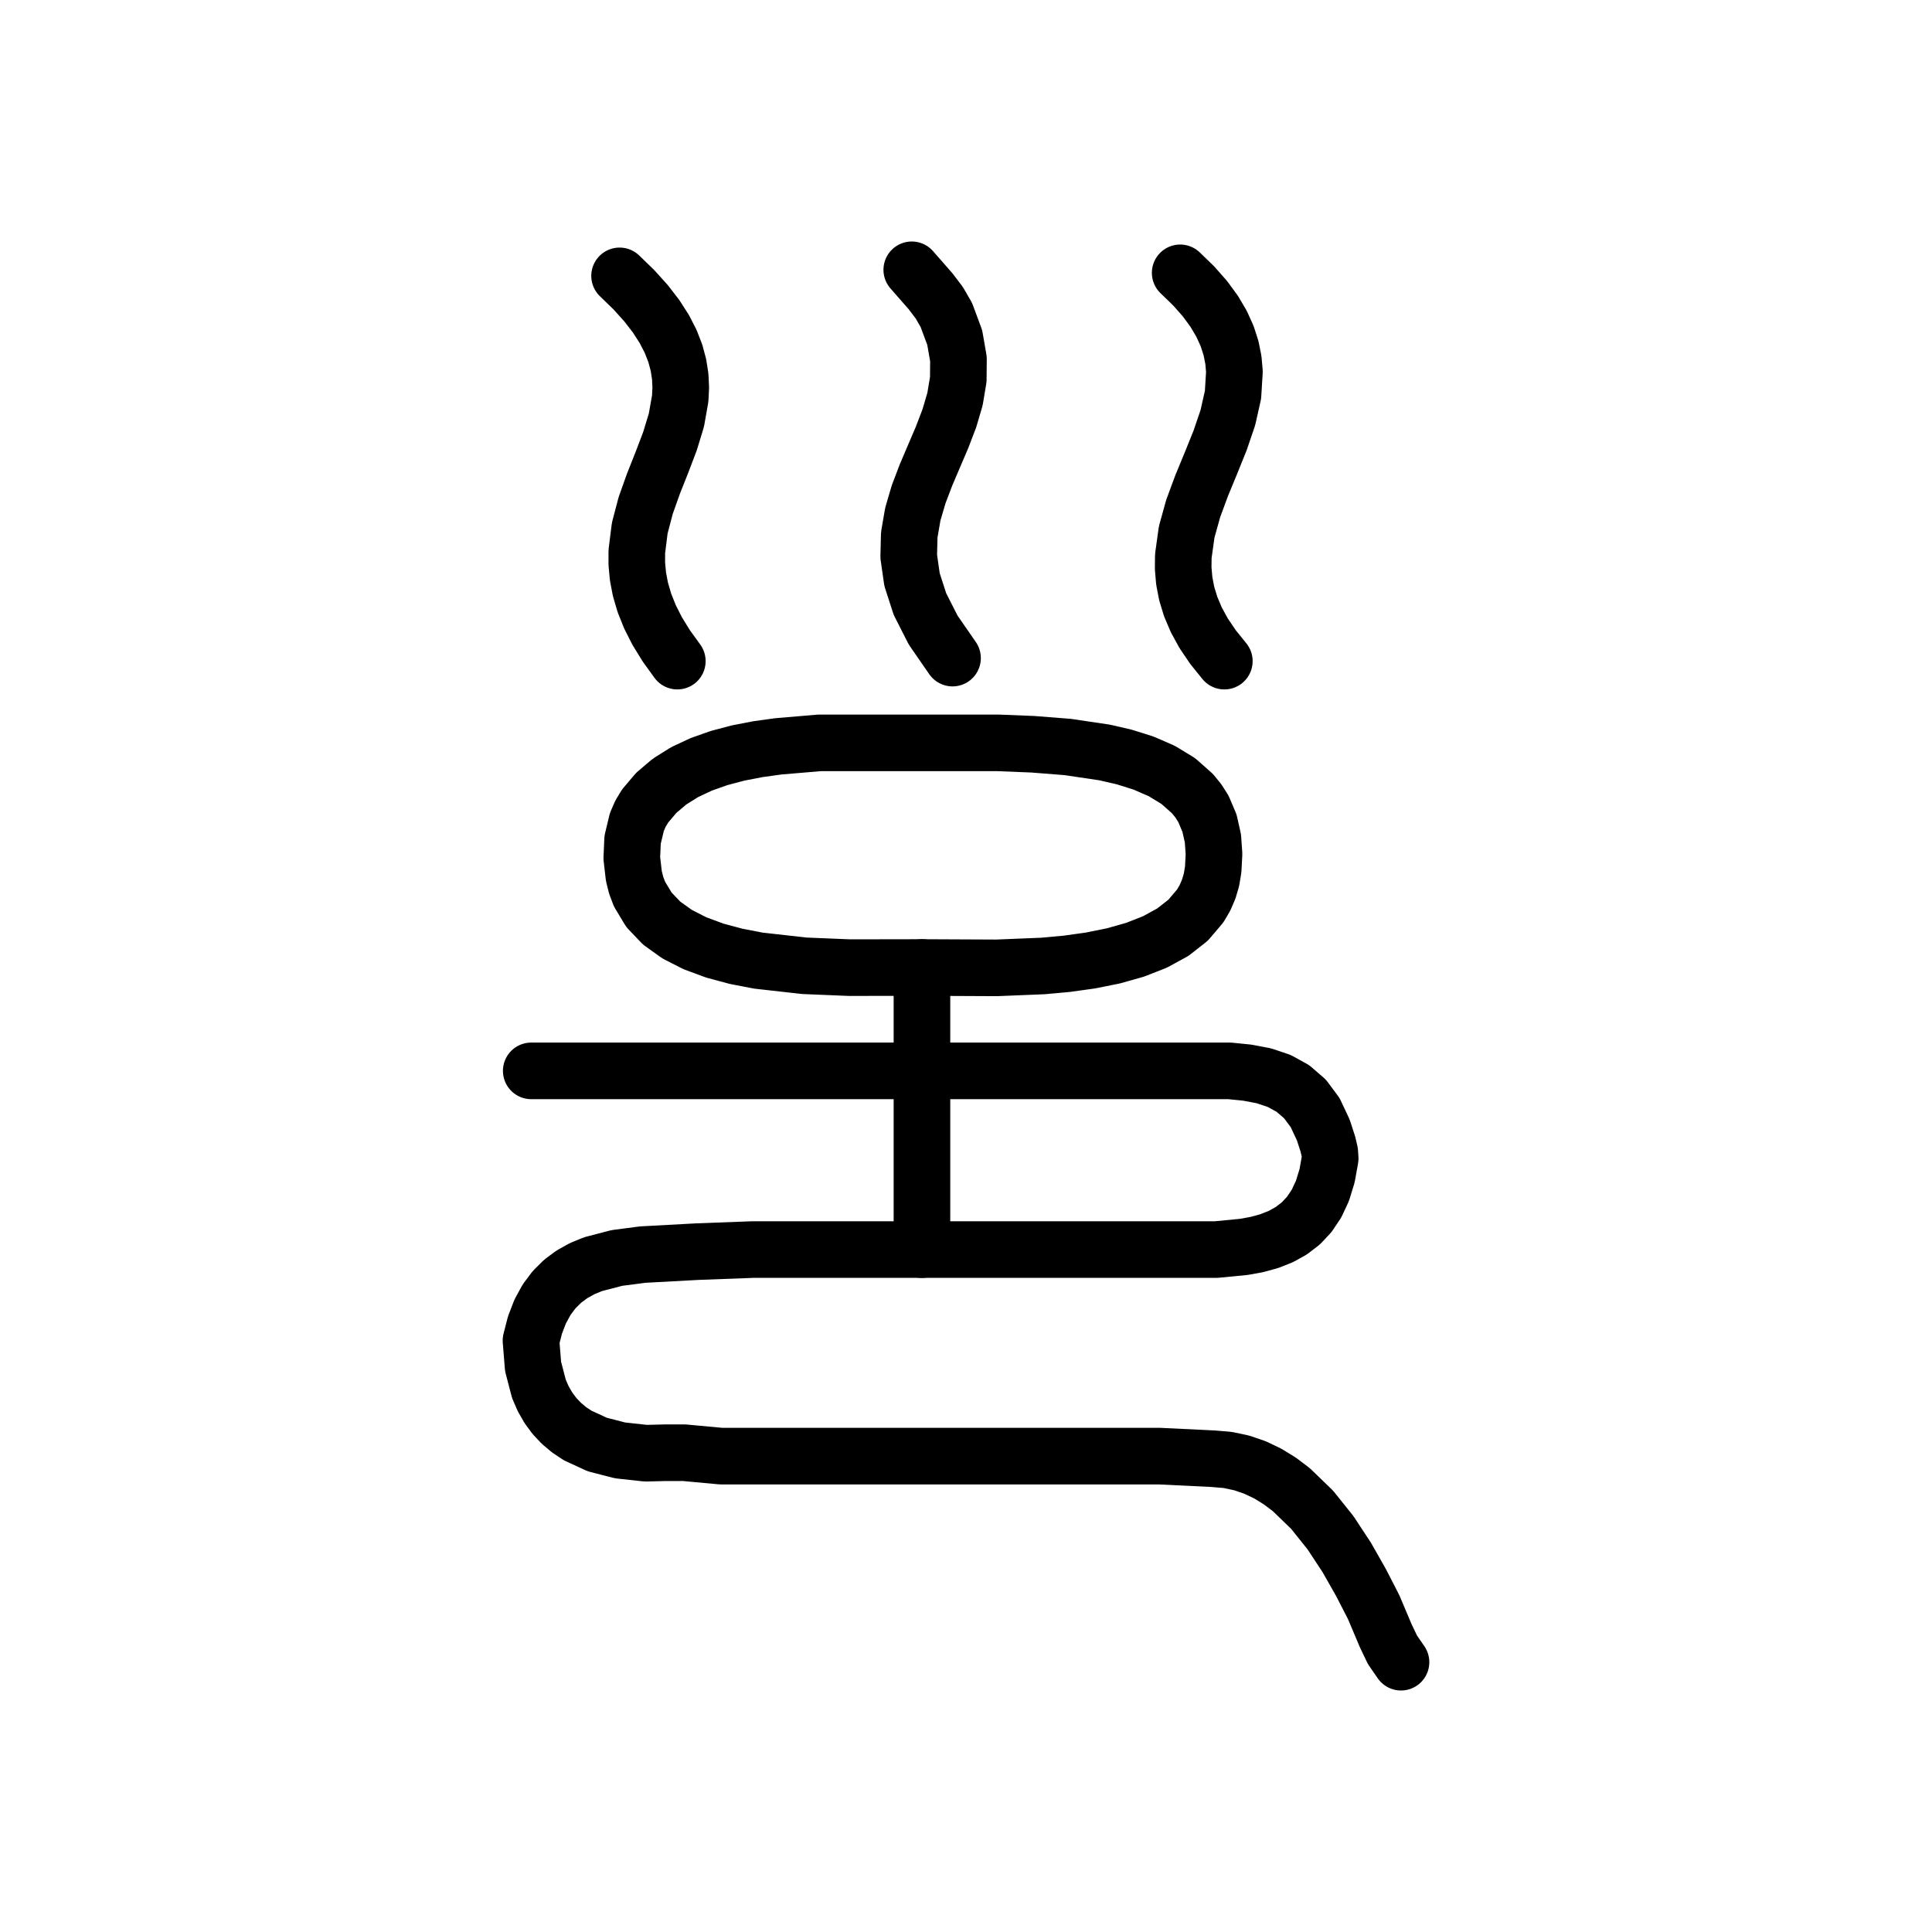
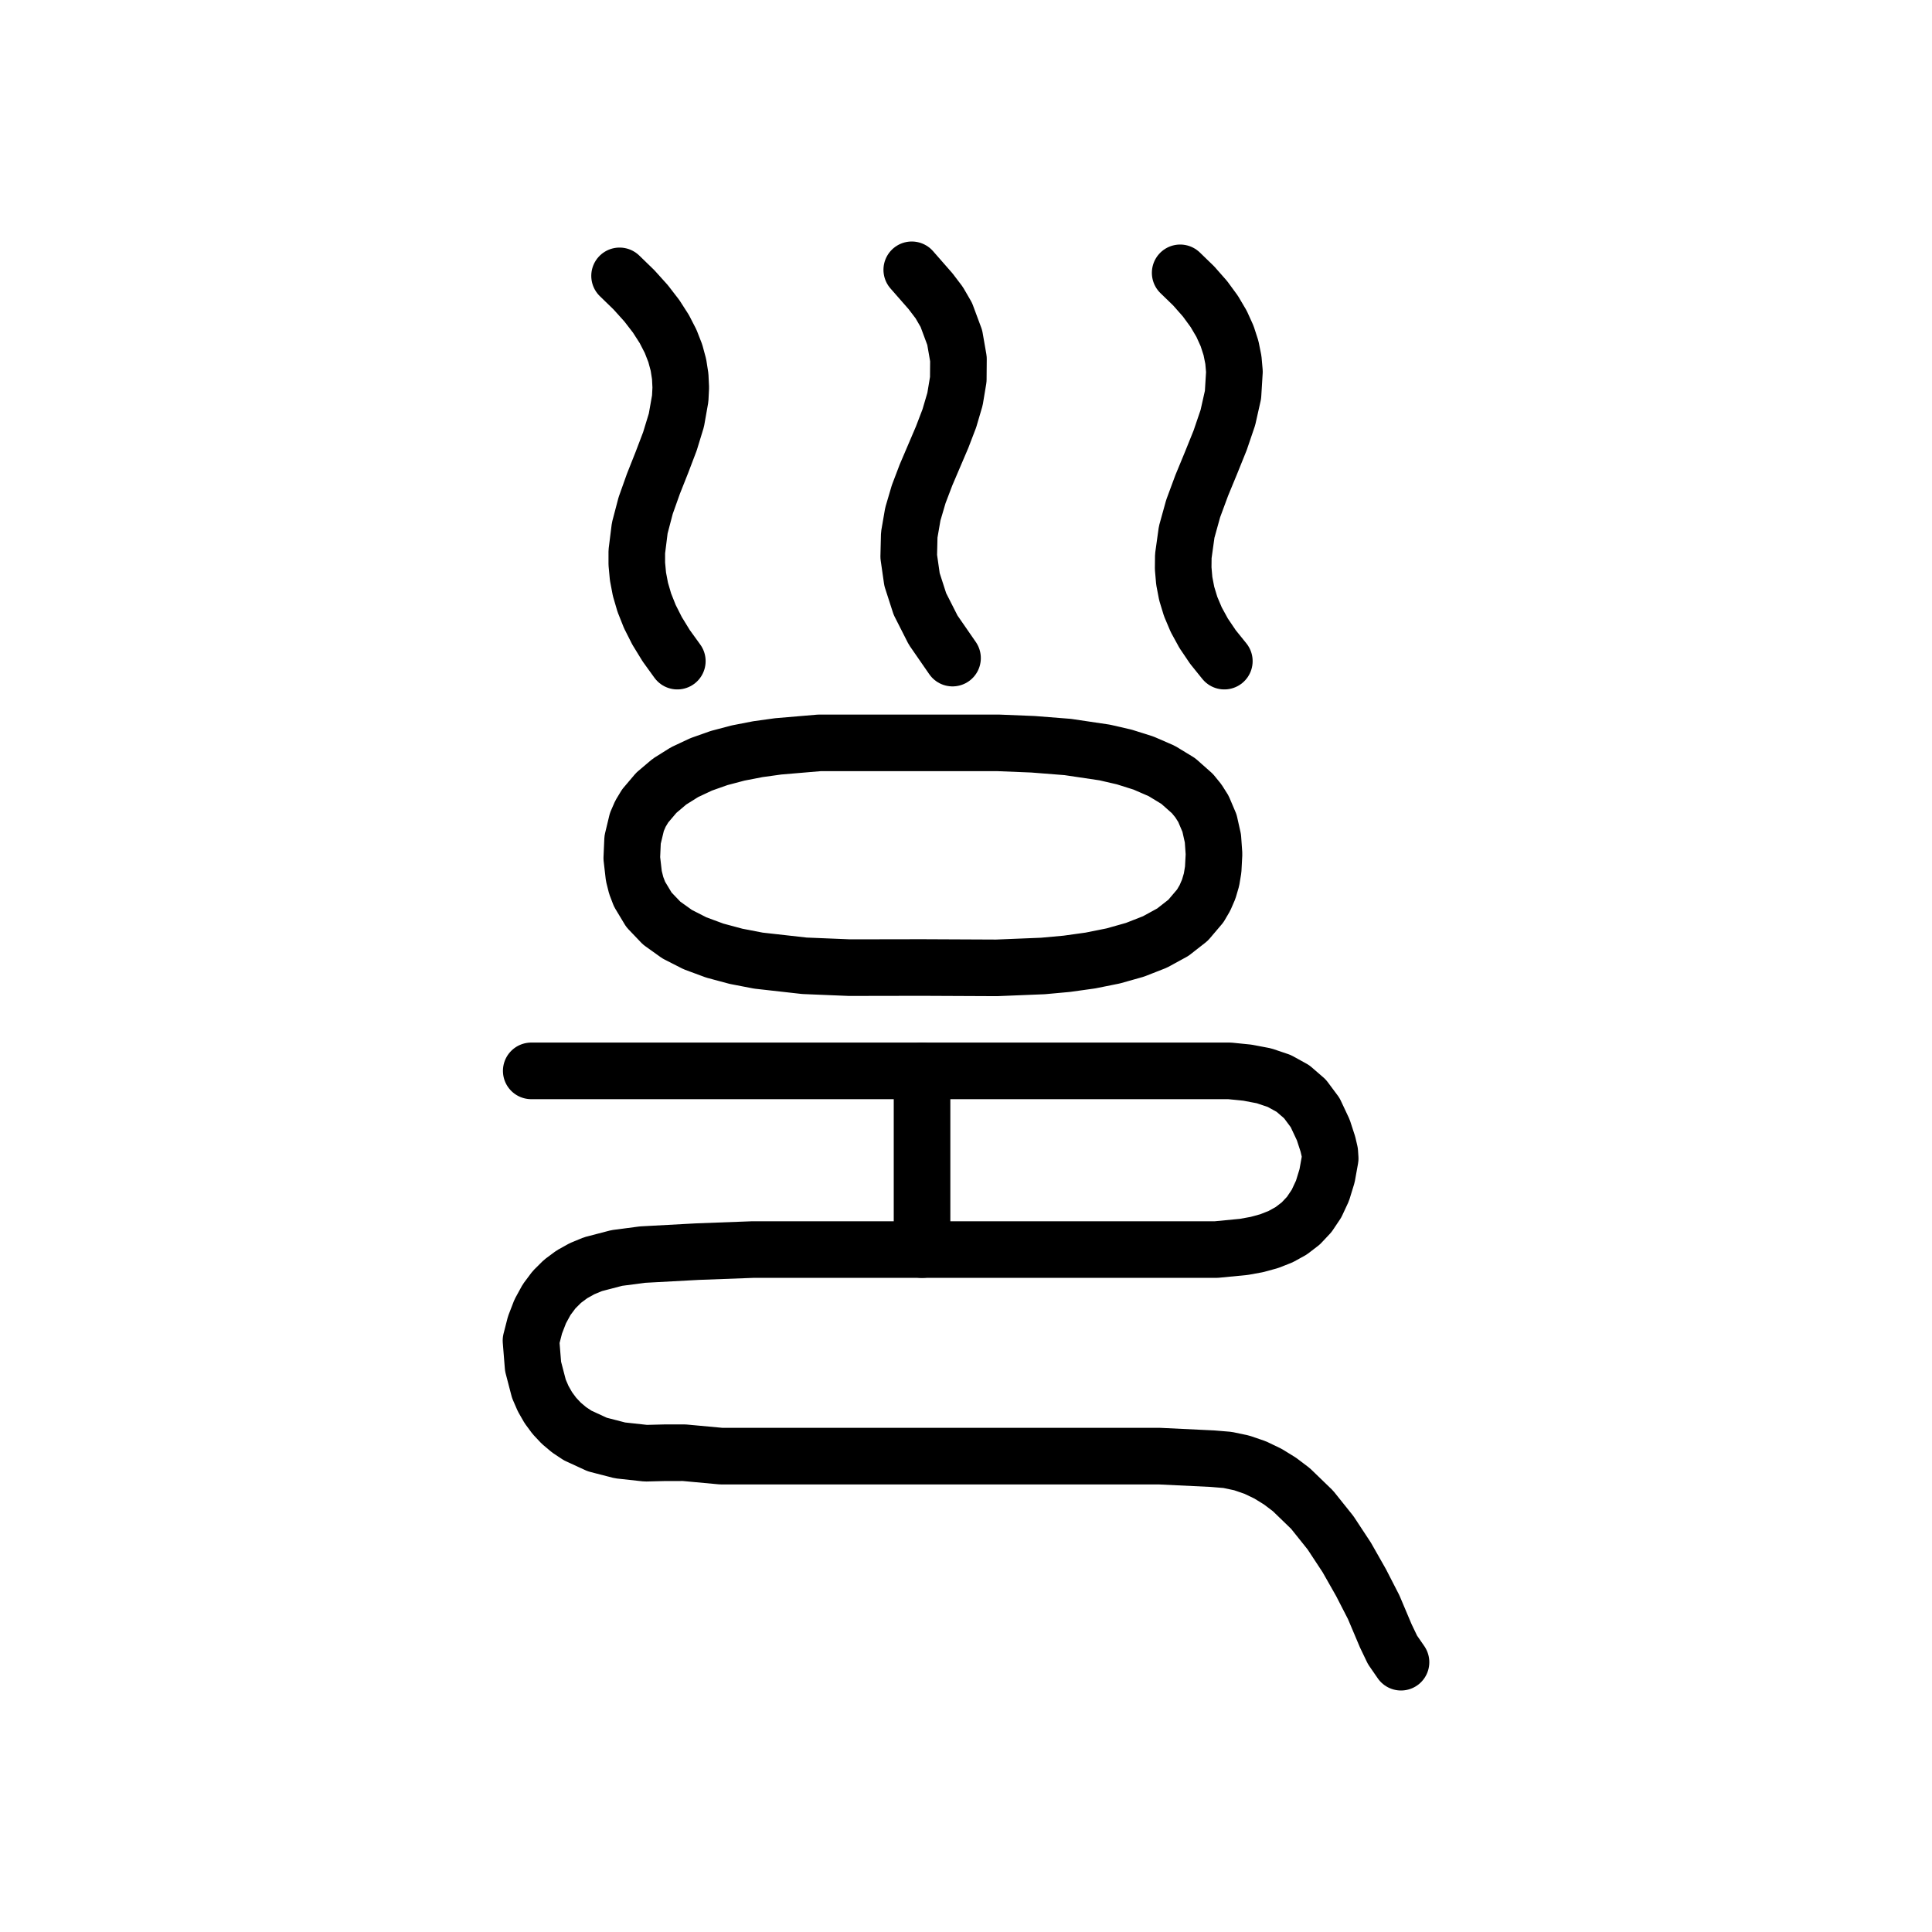
<svg xmlns="http://www.w3.org/2000/svg" viewBox="0 0 1024 1024" data-codepoint="U+3F17D" data-advance="1024" data-schema="seal-centerline-1">
  <g transform="matrix(1 0 0 -1 0 832)" fill="none" stroke="#000" stroke-width="30" stroke-linecap="round" stroke-linejoin="round">
    <path id="stroke-1" d="M 488.654 319.196 L 450.219 319.131 L 426.388 320.111 L 401.976 322.85 L 390.137 325.135 L 378.855 328.164 L 368.363 332.041 L 358.896 336.867 L 350.688 342.744 L 343.972 349.773 L 338.983 358.057 L 337.208 362.701 L 335.953 367.696 L 334.862 377.179 L 335.289 386.907 L 337.551 396.318 L 339.468 400.729 L 341.962 404.851 L 347.853 411.798 L 354.856 417.732 L 362.832 422.73 L 371.644 426.87 L 381.153 430.231 L 391.222 432.89 L 401.711 434.925 L 412.483 436.414 L 434.323 438.264 L 455.637 438.264 L 492.266 438.264 L 529.135 438.264 L 547.511 437.524 L 565.926 436.074 L 585.533 433.16 L 595.874 430.777 L 606.07 427.565 L 615.743 423.367 L 624.514 418.027 L 632.005 411.386 L 635.153 407.528 L 637.839 403.287 L 641.065 395.686 L 642.868 387.627 L 643.451 379.355 L 643.016 371.118 L 642.119 365.736 L 640.651 360.735 L 638.645 356.1 L 636.131 351.817 L 629.707 344.254 L 621.635 337.936 L 612.169 332.753 L 601.562 328.595 L 590.069 325.352 L 577.944 322.914 L 565.44 321.171 L 552.811 320.014 L 528.197 319.014 L 488.654 319.196" />
-     <path id="stroke-2" d="M 488.654 319.196 L 488.654 169.667" />
+     <path id="stroke-2" d="M 488.7 264.4 L 488.7 169.7" />
    <path id="stroke-3" d="M 281.564 264.417 L 488.654 264.417 L 641.722 264.417 L 651.712 264.417 L 661.15 263.464 L 669.949 261.793 L 678.025 259.066 L 685.29 255.059 L 691.659 249.547 L 697.044 242.309 L 701.36 233.119 L 703.816 225.572 L 704.81 221.305 L 705.027 217.96 L 703.374 208.783 L 700.938 200.841 L 697.767 194.046 L 693.915 188.308 L 689.43 183.54 L 684.365 179.652 L 678.769 176.556 L 672.693 174.162 L 666.189 172.382 L 659.307 171.128 L 644.61 169.703 L 612.911 169.703 L 488.654 169.703 L 429.323 169.703 L 398.914 169.703 L 369.791 168.617 L 340.583 167.037 L 326.905 165.245 L 314.3 161.958 L 308.506 159.561 L 303.109 156.558 L 298.15 152.872 L 293.674 148.425 L 289.721 143.139 L 286.335 136.937 L 283.559 129.742 L 281.435 121.476 L 282.539 107.758 L 285.627 95.908 L 287.896 90.672 L 290.636 85.887 L 293.842 81.549 L 297.503 77.653 L 301.613 74.194 L 306.163 71.166 L 316.554 66.383 L 328.61 63.265 L 342.27 61.769 L 352.461 62.023 L 362.638 62.03 L 382.209 60.223 L 402.097 60.223 L 441.834 60.223 L 537.275 60.223 L 585.896 60.223 L 614.455 60.223 L 642.687 58.867 L 650.638 58.205 L 658.173 56.608 L 665.307 54.153 L 672.052 50.92 L 678.426 46.988 L 684.44 42.435 L 695.453 31.784 L 705.207 19.597 L 713.819 6.507 L 721.405 -6.856 L 728.08 -19.86 L 734.487 -35.011 L 738.046 -42.448 L 742.565 -49.0" />
    <path id="stroke-4" d="M 328.385 685.784 L 336.003 678.392 L 342.442 671.246 L 347.779 664.327 L 352.087 657.617 L 355.441 651.099 L 357.917 644.754 L 359.588 638.564 L 360.531 632.512 L 360.819 626.579 L 360.527 620.746 L 358.506 609.314 L 355.065 598.07 L 350.803 586.871 L 346.318 575.572 L 342.211 564.03 L 339.078 552.1 L 337.519 539.638 L 337.517 533.162 L 338.133 526.5 L 339.442 519.632 L 341.518 512.542 L 344.437 505.21 L 348.274 497.619 L 353.102 489.751 L 358.998 481.588" />
    <path id="stroke-5" d="M 483.252 689.0 L 493.214 677.626 L 497.8 671.596 L 501.564 665.094 L 506.02 653.111 L 508 641.755 L 507.914 630.912 L 506.171 620.462 L 503.179 610.29 L 499.348 600.278 L 490.804 580.266 L 486.909 570.031 L 483.811 559.489 L 481.919 548.52 L 481.641 537.009 L 483.388 524.838 L 487.567 511.89 L 494.588 498.049 L 504.861 483.195" />
    <path id="stroke-6" d="M 625.514 687.392 L 632.684 680.446 L 638.681 673.634 L 643.581 666.946 L 647.459 660.372 L 650.391 653.902 L 652.454 647.525 L 653.722 641.233 L 654.271 635.014 L 653.518 622.756 L 650.801 610.672 L 646.725 598.68 L 641.896 586.7 L 636.921 574.65 L 632.407 562.451 L 628.958 550.022 L 627.182 537.281 L 627.11 530.768 L 627.684 524.148 L 628.979 517.409 L 631.071 510.542 L 634.036 503.536 L 637.949 496.382 L 642.886 489.07 L 648.924 481.588" />
  </g>
</svg>
